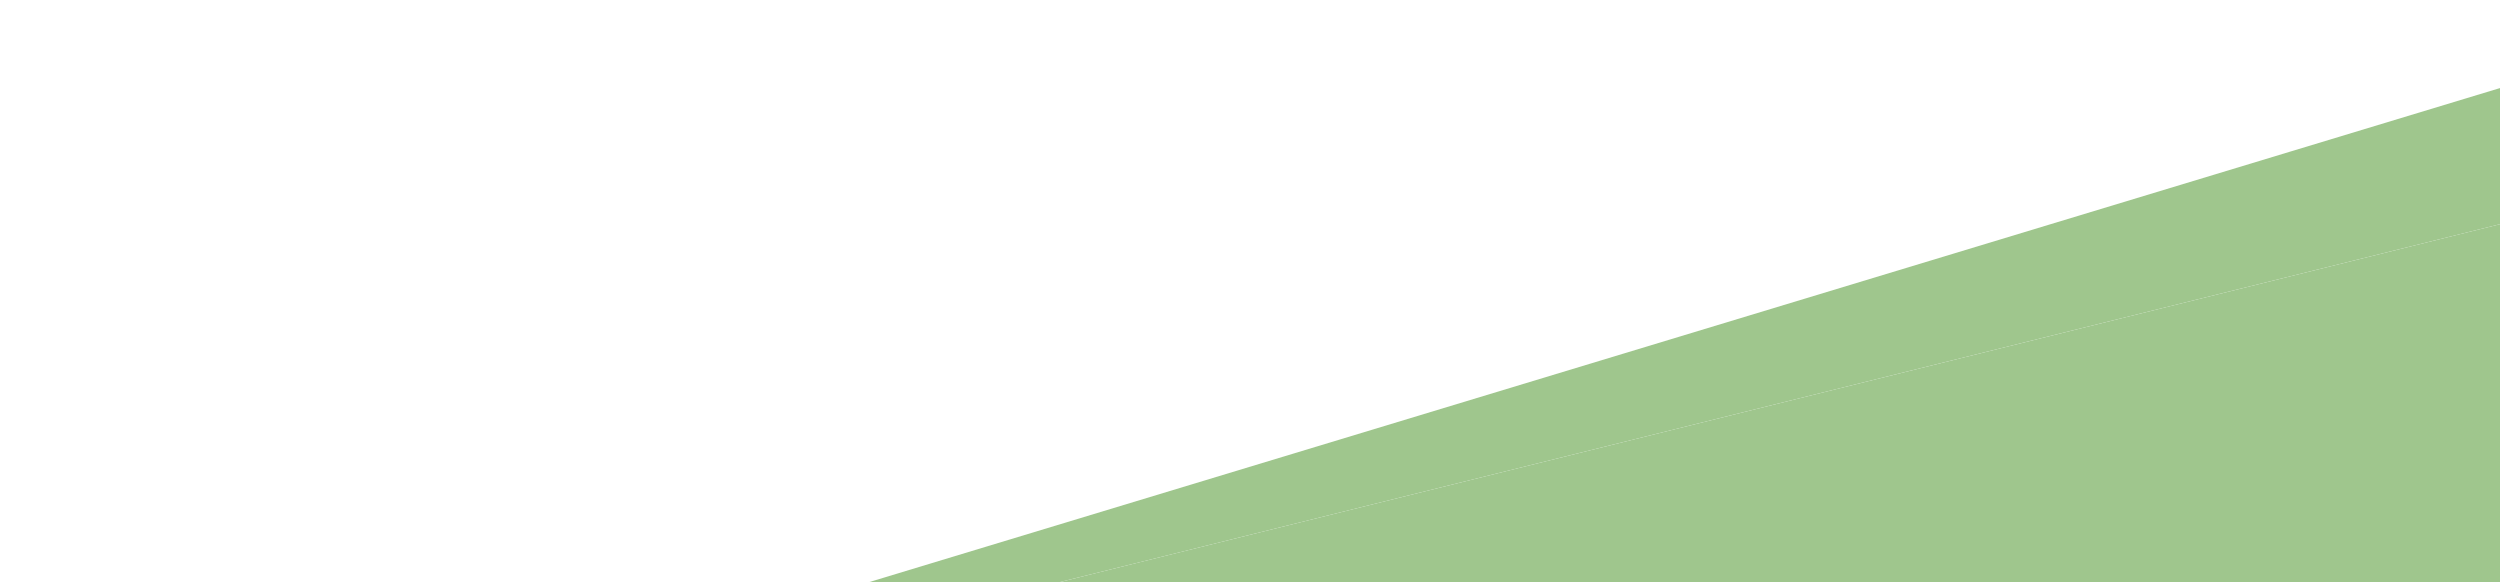
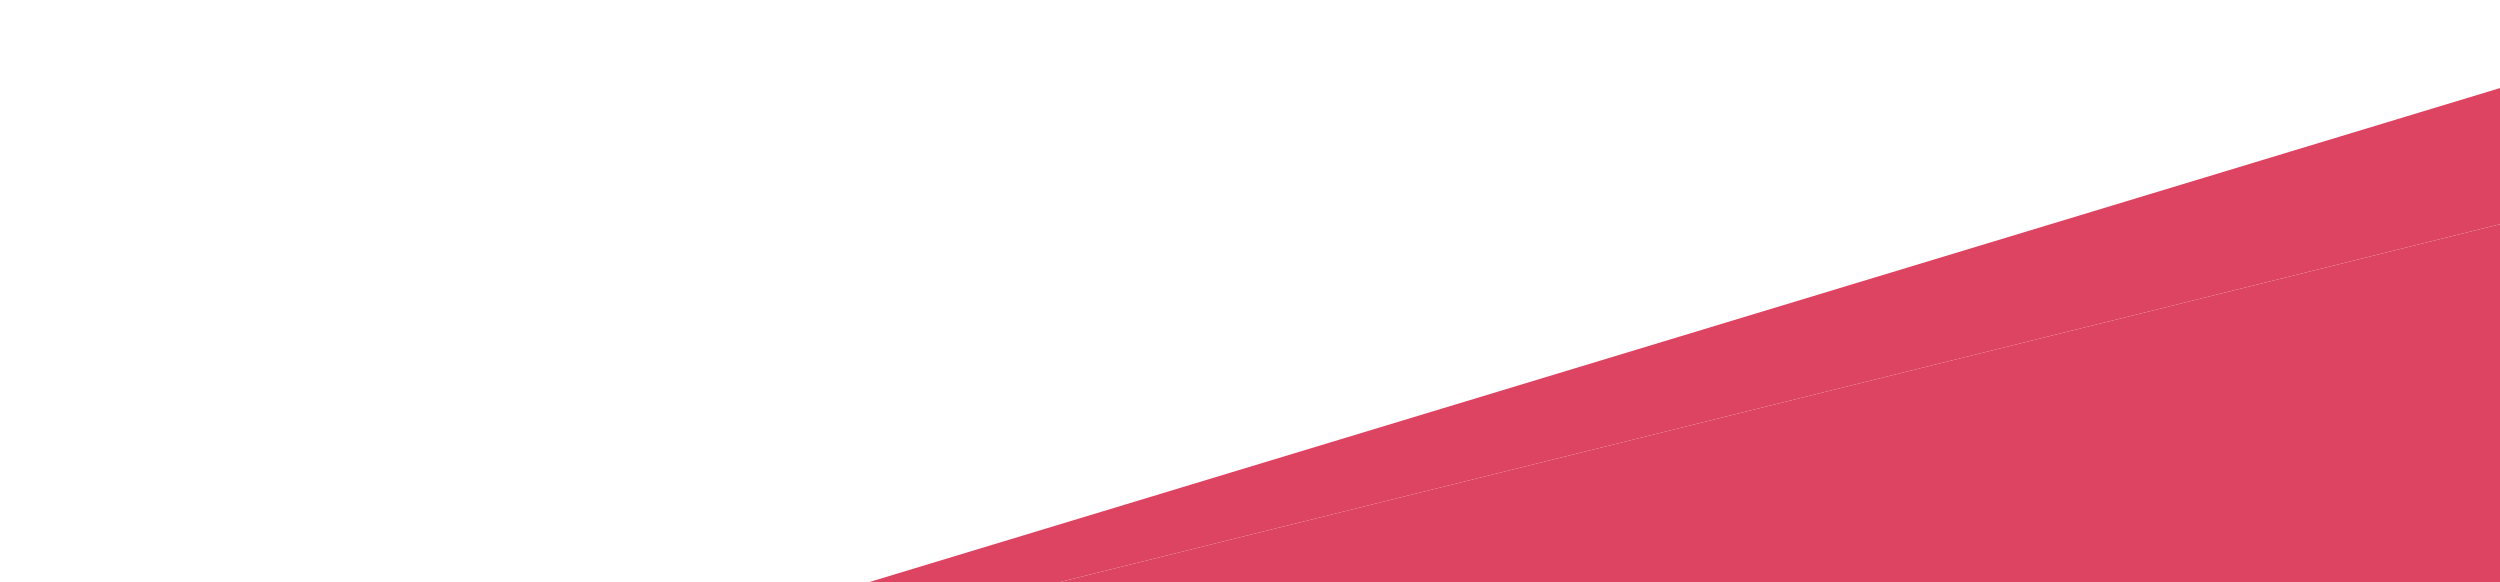
<svg xmlns="http://www.w3.org/2000/svg" class="svg-snoweb svg-theme-dark" x="0" y="0" width="100%" height="80%" viewBox="0 0 1720 400" preserveAspectRatio="none">
  <defs>
    <style>
        
            
            
            
        

        .svg-fill-primary {
-             fill: #9fc68d;
+             fill: #dd4462;
        }

        .svg-fill-secondary {
            fill: #65CDAE;
        }

        .svg-fill-tertiary {
            fill: #37A987;
        }

        .svg-stroke-primary {
            stroke: #f5c676;
        }

        .svg-stroke-secondary {
            stroke: #65CDAE;
        }

        .svg-stroke-tertiary {
            stroke: #37A987;
        }
    </style>
  </defs>
  <polygon class="svg-fill-primary" points="0 581.63 1920 0 1920 104.55 0 581.63">
    </polygon>
  <polygon class="svg-fill-primary" points="0 581.63 1920 581.63 1920 104.55 0 581.63" />
</svg>
